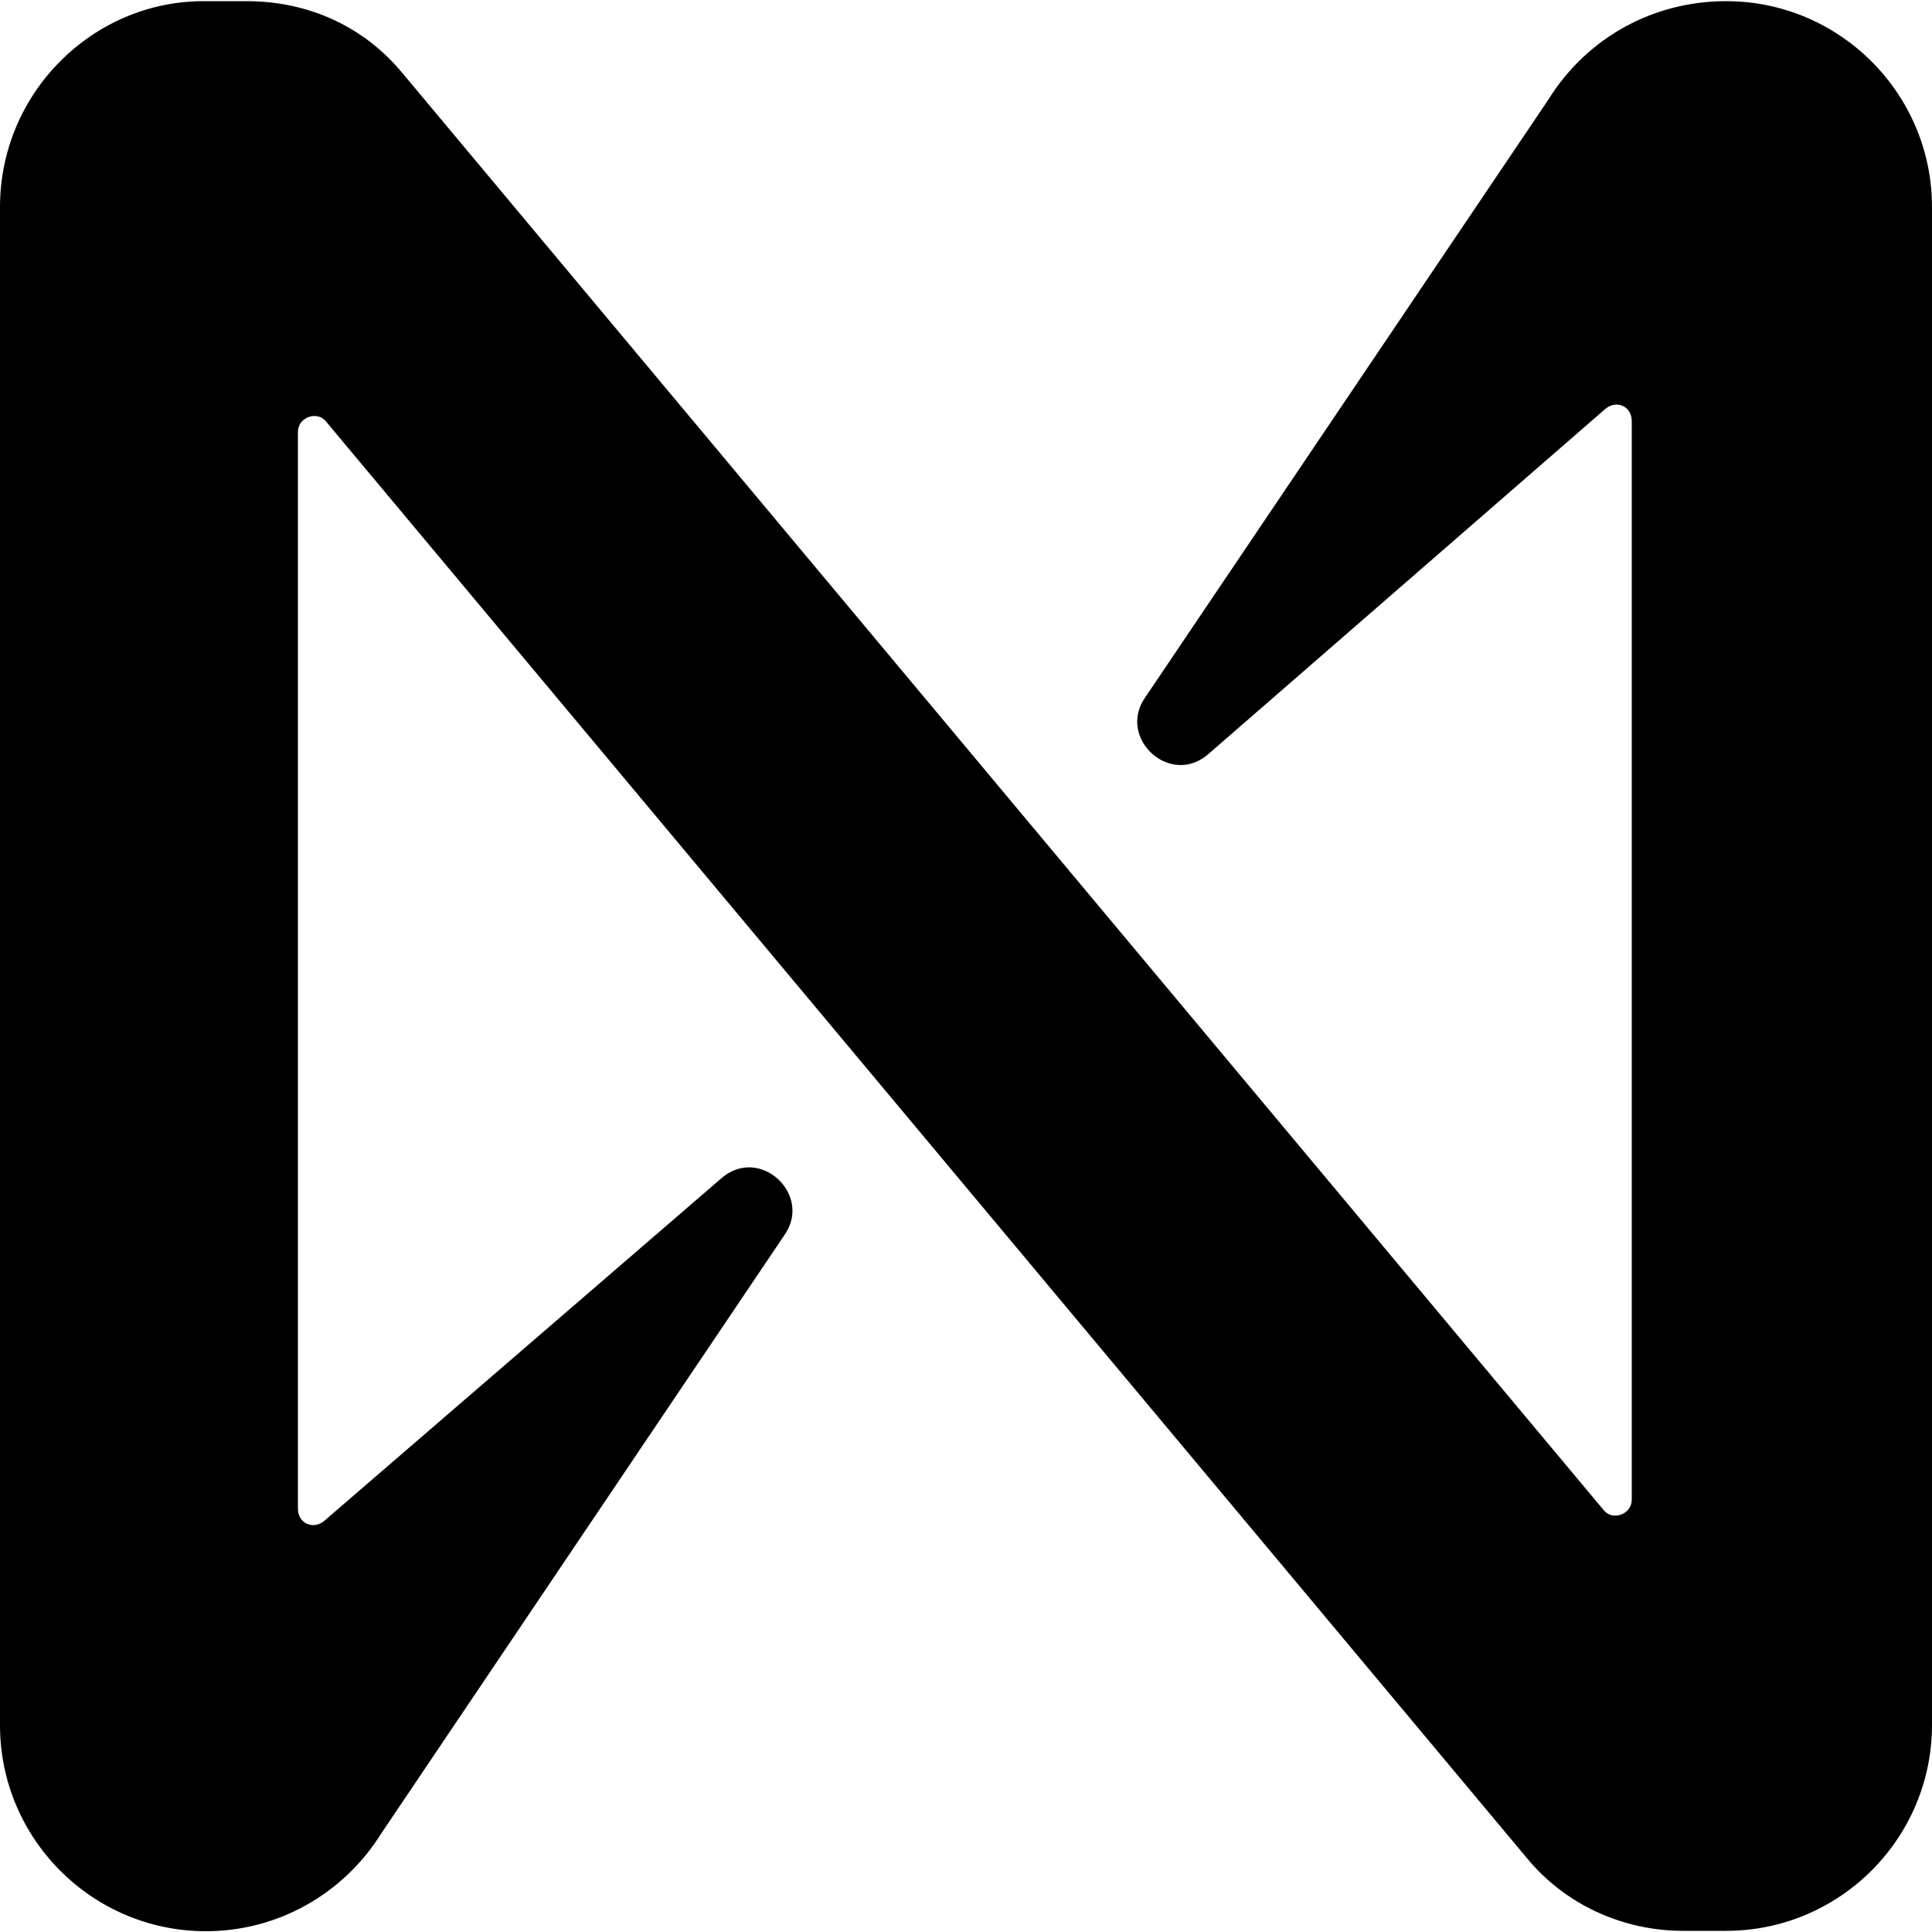
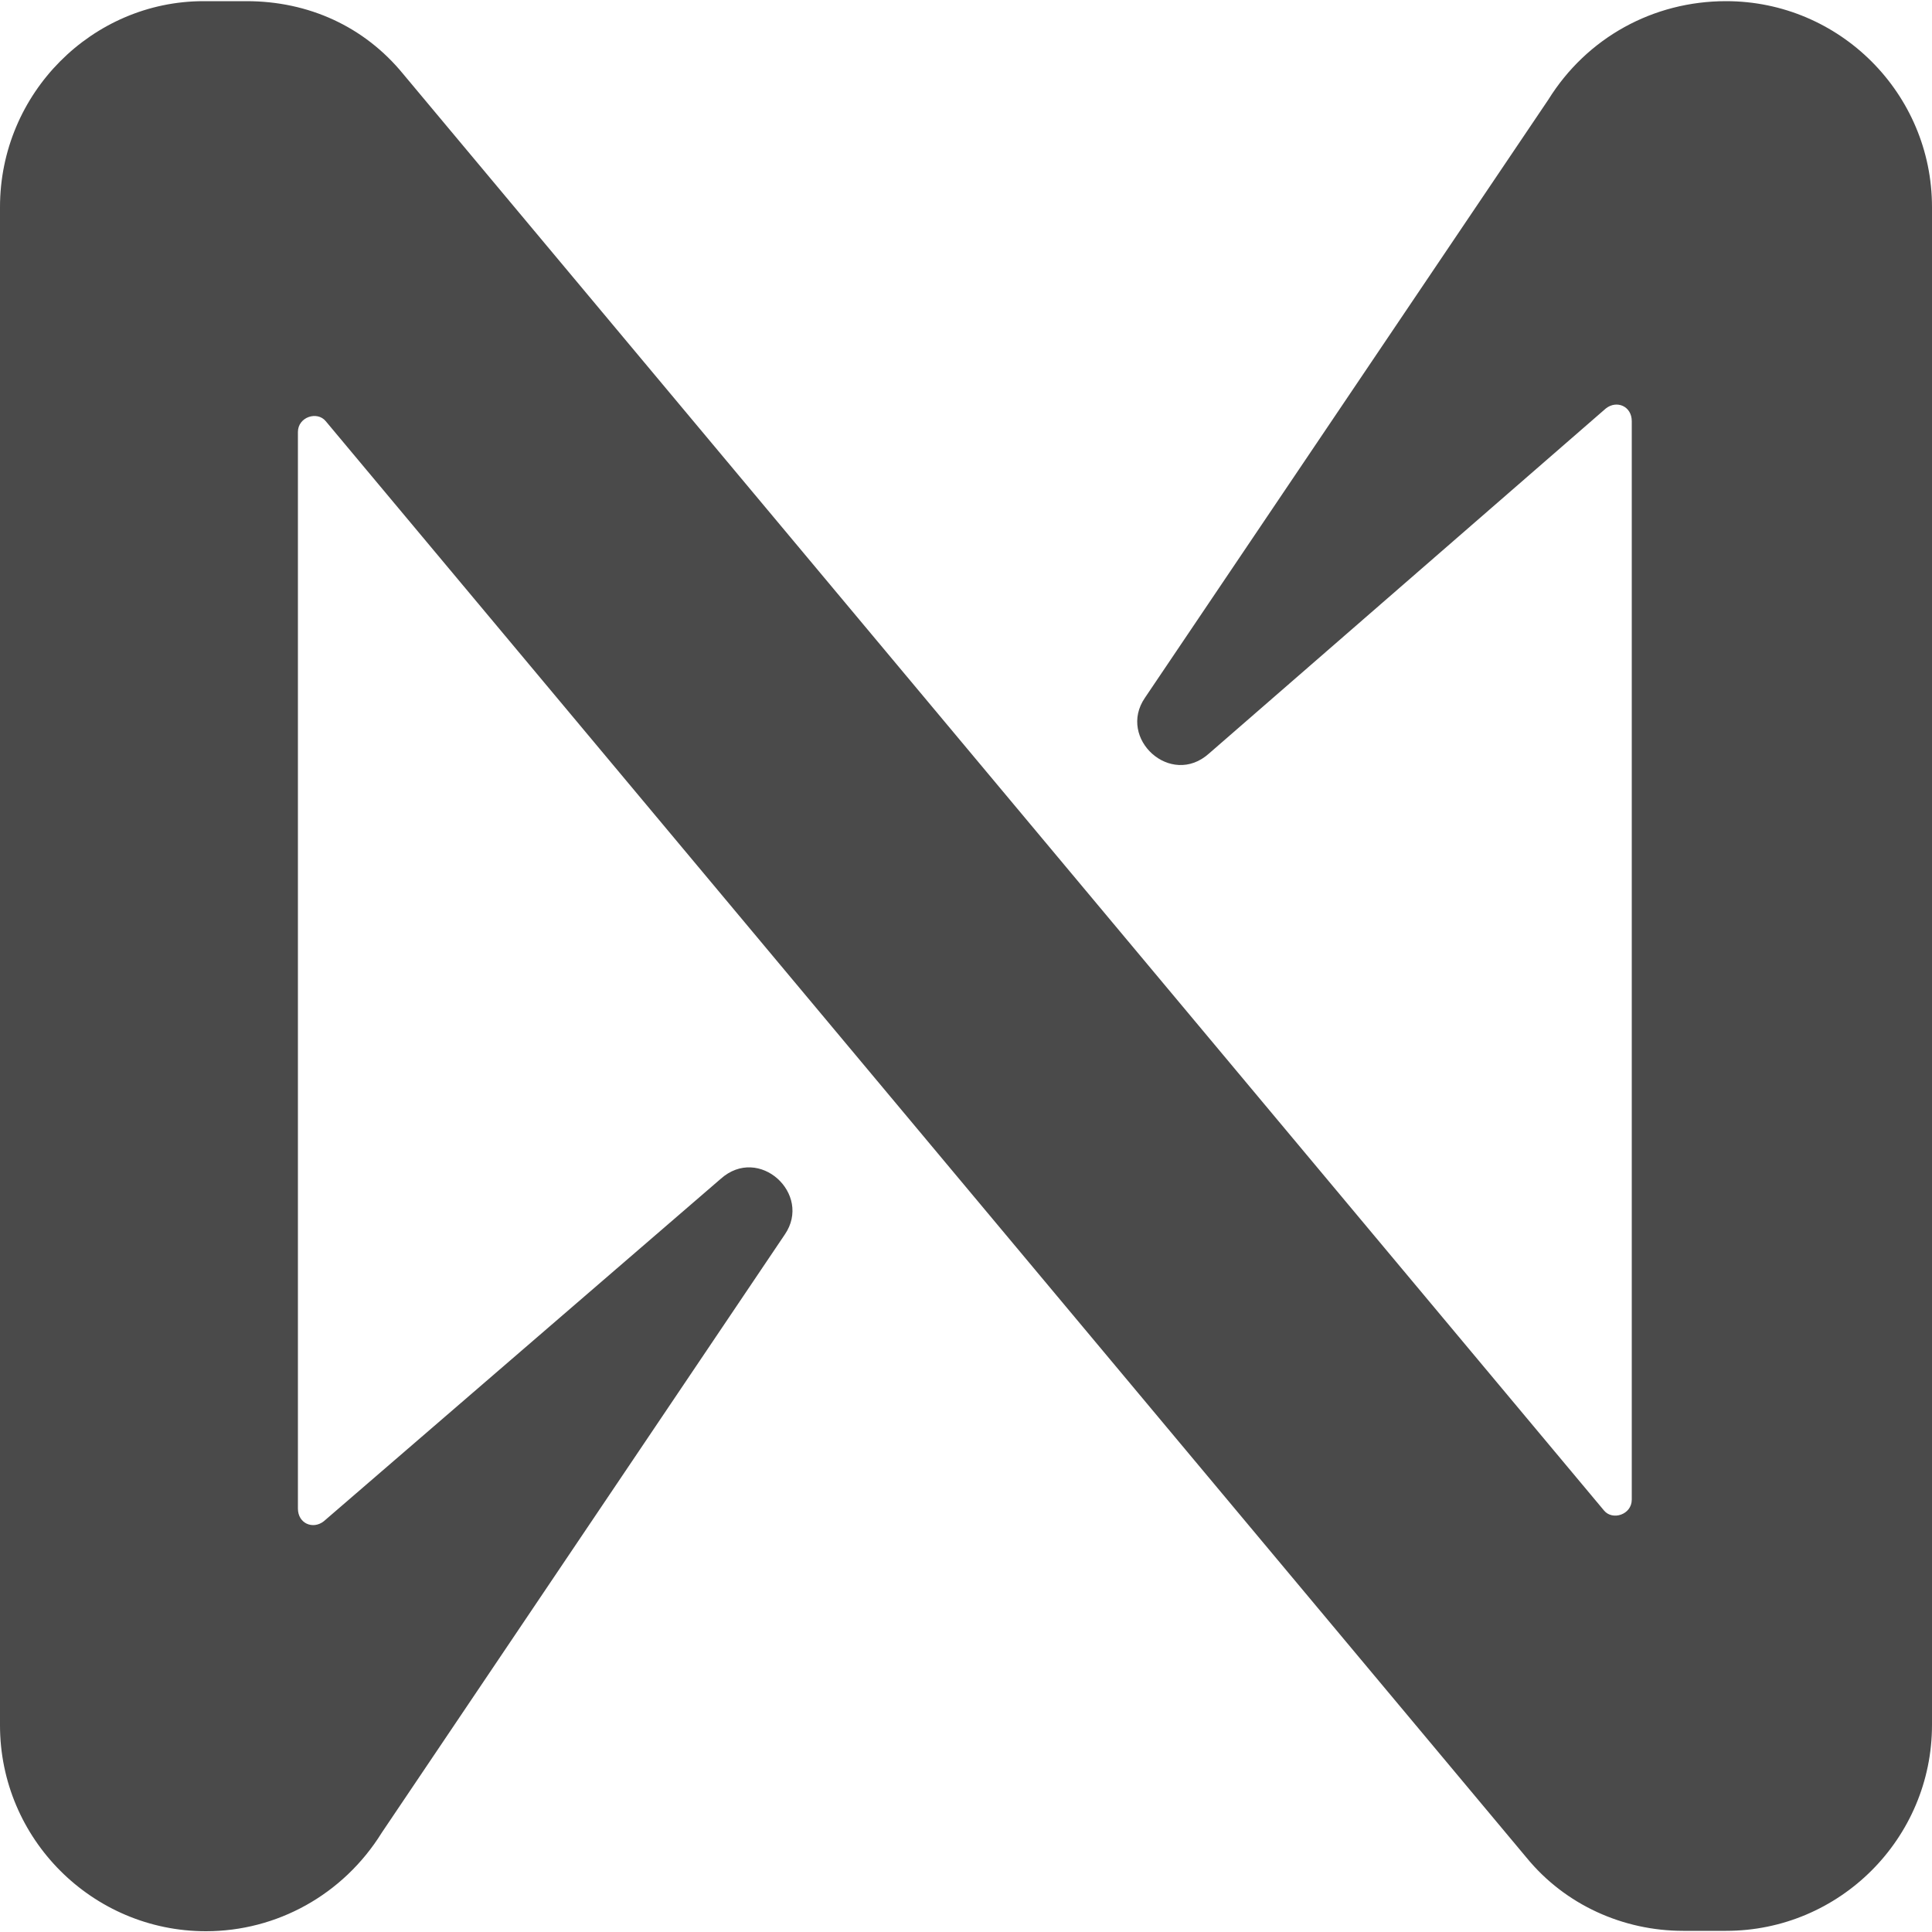
<svg xmlns="http://www.w3.org/2000/svg" version="1.1" id="near" x="0px" y="0px" viewBox="0 0 500 500" style="enable-background:new 0 0 500 500;" xml:space="preserve">
-   <path d="M400.7,25.8L296.3,180.6c-7.2,10.5,6.7,23.3,16.6,14.4l102.7-89.3c2.8-2.2,6.7-0.6,6.7,3.3v279.1c0,3.9-5,5.5-7.2,2.8  L104.3,19.1C94.3,6.9,79.9,0.3,63.8,0.3H52.7C23.9,0.3,0,24.1,0,53.6v392.9c0,29.4,23.9,53.3,53.3,53.3c18.3,0,35.5-9.4,45.5-25.5  l104.3-154.8c7.2-10.5-6.7-23.3-16.6-14.4L83.8,393.7c-2.8,2.2-6.7,0.6-6.7-3.3V111.8c0-3.9,5-5.5,7.2-2.8l310.8,371.8  c10,12.2,25,18.9,40.5,18.9h11.1c29.4,0,53.3-23.9,53.3-53.3V53.6c0-29.4-23.9-53.3-53.3-53.3C427.9,0.3,410.7,9.7,400.7,25.8z" />
+   <path fill="#4A4A4A" d="M400.7,25.8L296.3,180.6c-7.2,10.5,6.7,23.3,16.6,14.4l102.7-89.3c2.8-2.2,6.7-0.6,6.7,3.3v279.1c0,3.9-5,5.5-7.2,2.8  L104.3,19.1C94.3,6.9,79.9,0.3,63.8,0.3H52.7C23.9,0.3,0,24.1,0,53.6v392.9c0,29.4,23.9,53.3,53.3,53.3c18.3,0,35.5-9.4,45.5-25.5  l104.3-154.8c7.2-10.5-6.7-23.3-16.6-14.4L83.8,393.7c-2.8,2.2-6.7,0.6-6.7-3.3V111.8c0-3.9,5-5.5,7.2-2.8l310.8,371.8  c10,12.2,25,18.9,40.5,18.9h11.1c29.4,0,53.3-23.9,53.3-53.3V53.6c0-29.4-23.9-53.3-53.3-53.3C427.9,0.3,410.7,9.7,400.7,25.8z" />
</svg>
